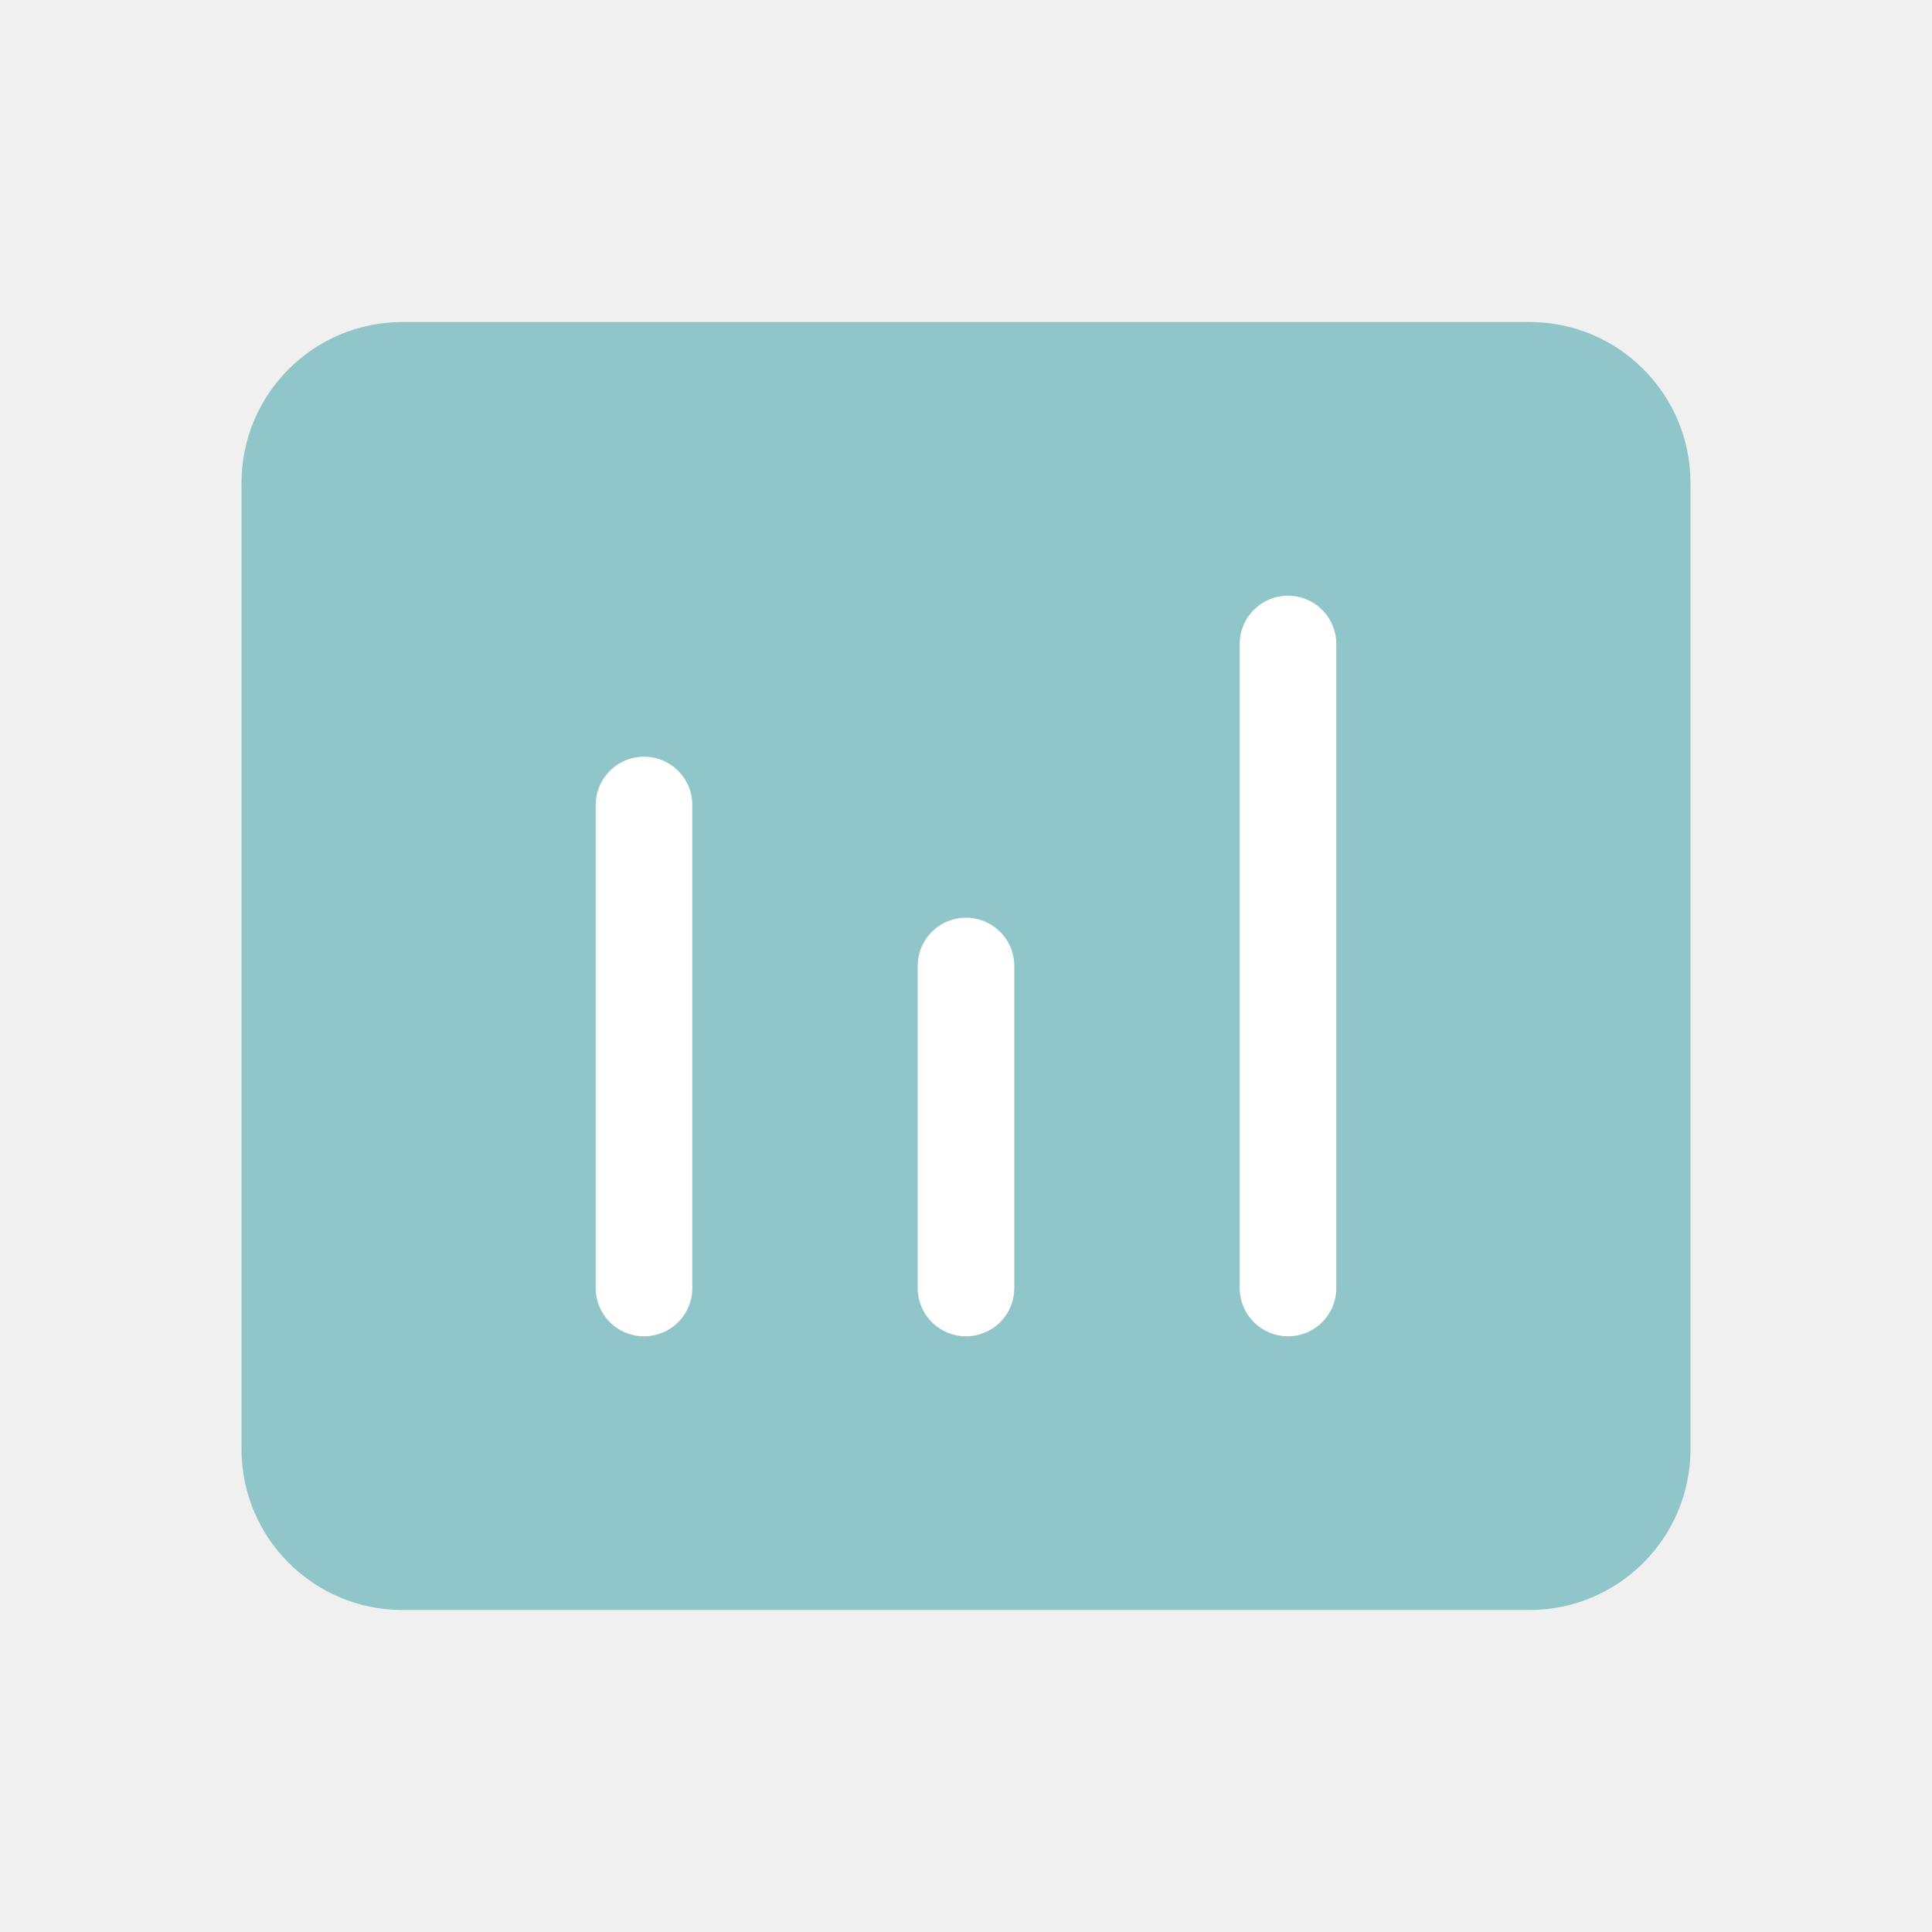
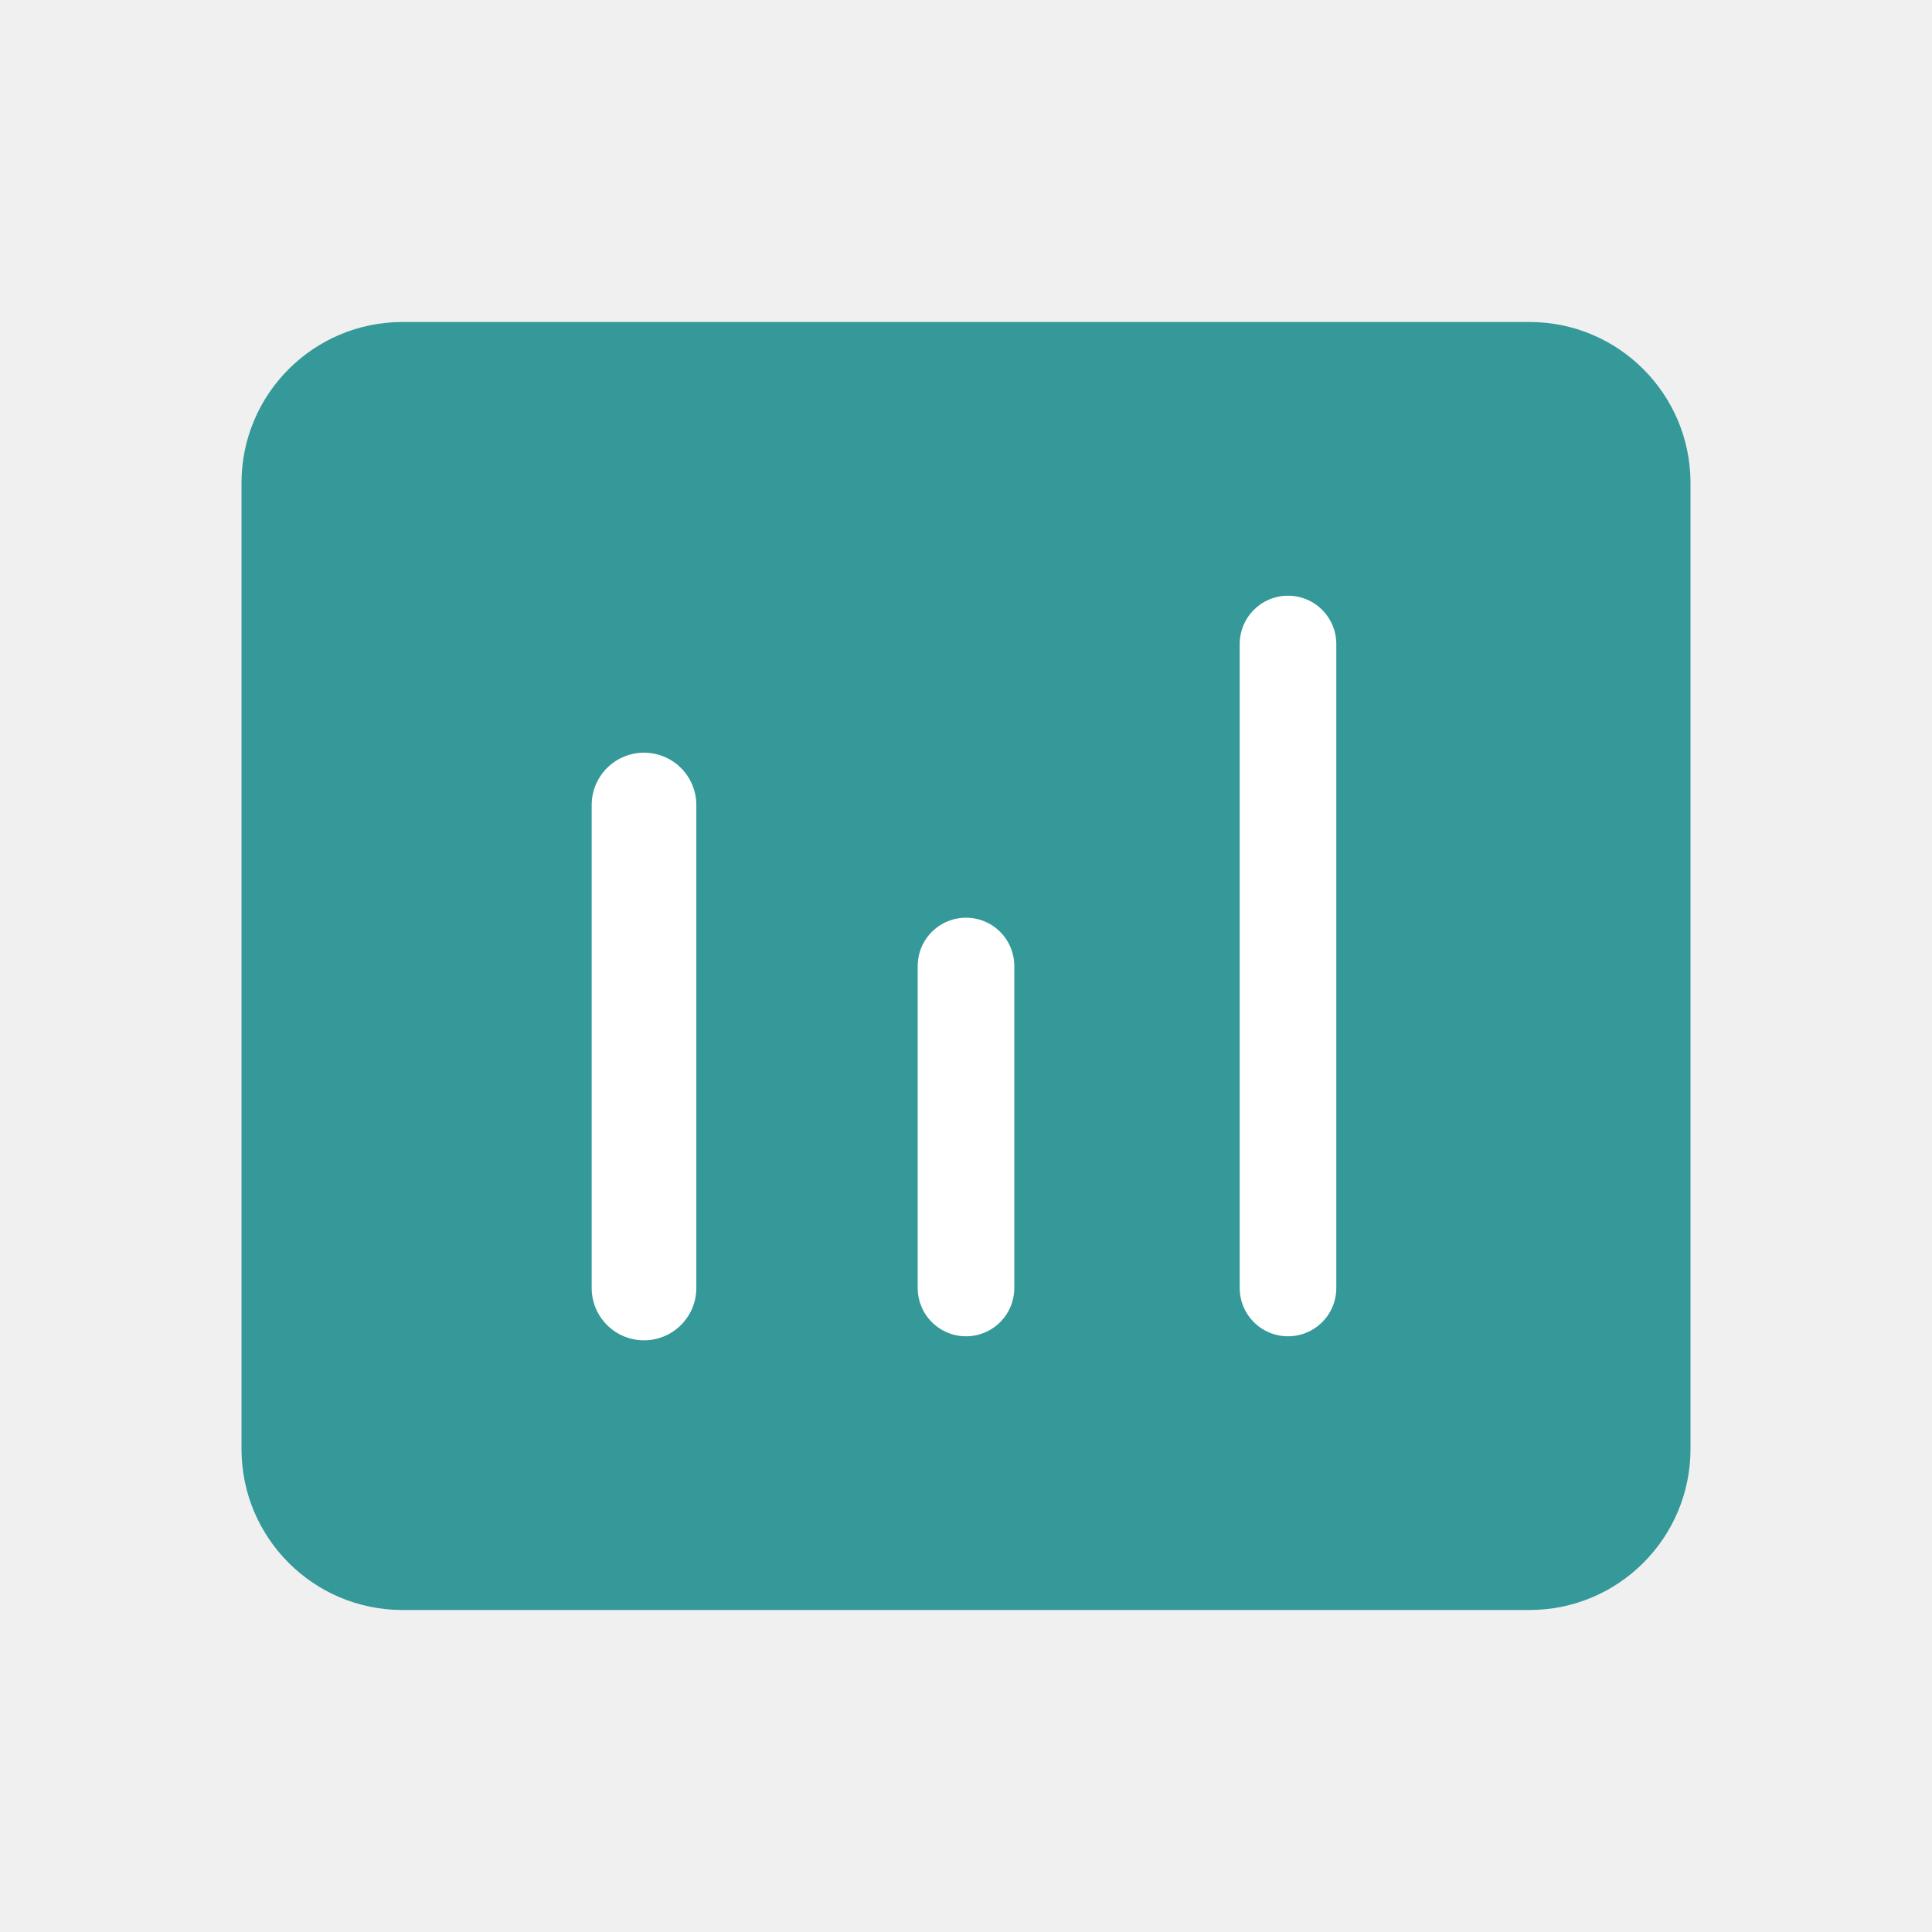
- <svg xmlns="http://www.w3.org/2000/svg" width="24" height="24" viewBox="0 0 24 24" fill="none">
-   <rect x="3" y="4" width="18" height="16" rx="2" fill="#54ACB1" fill-opacity="0.61" />
-   <path d="M8 10L8 16" stroke="white" stroke-width="1.2" stroke-linecap="round" stroke-linejoin="round" />
+ <svg xmlns="http://www.w3.org/2000/svg" width="25" height="25" viewBox="0 0 24 24" fill="none">
+   <rect x="3" y="4" width="18" height="16" rx="2" fill="#349998" fill-opacity="100" />
+   <path d="M8 10L8 16" stroke="white" stroke-width="1.3" stroke-linecap="round" stroke-linejoin="round" />
  <path d="M12 12V16" stroke="white" stroke-width="1.2" stroke-linecap="round" stroke-linejoin="round" />
  <path d="M16 8V16" stroke="white" stroke-width="1.2" stroke-linecap="round" stroke-linejoin="round" />
</svg>
